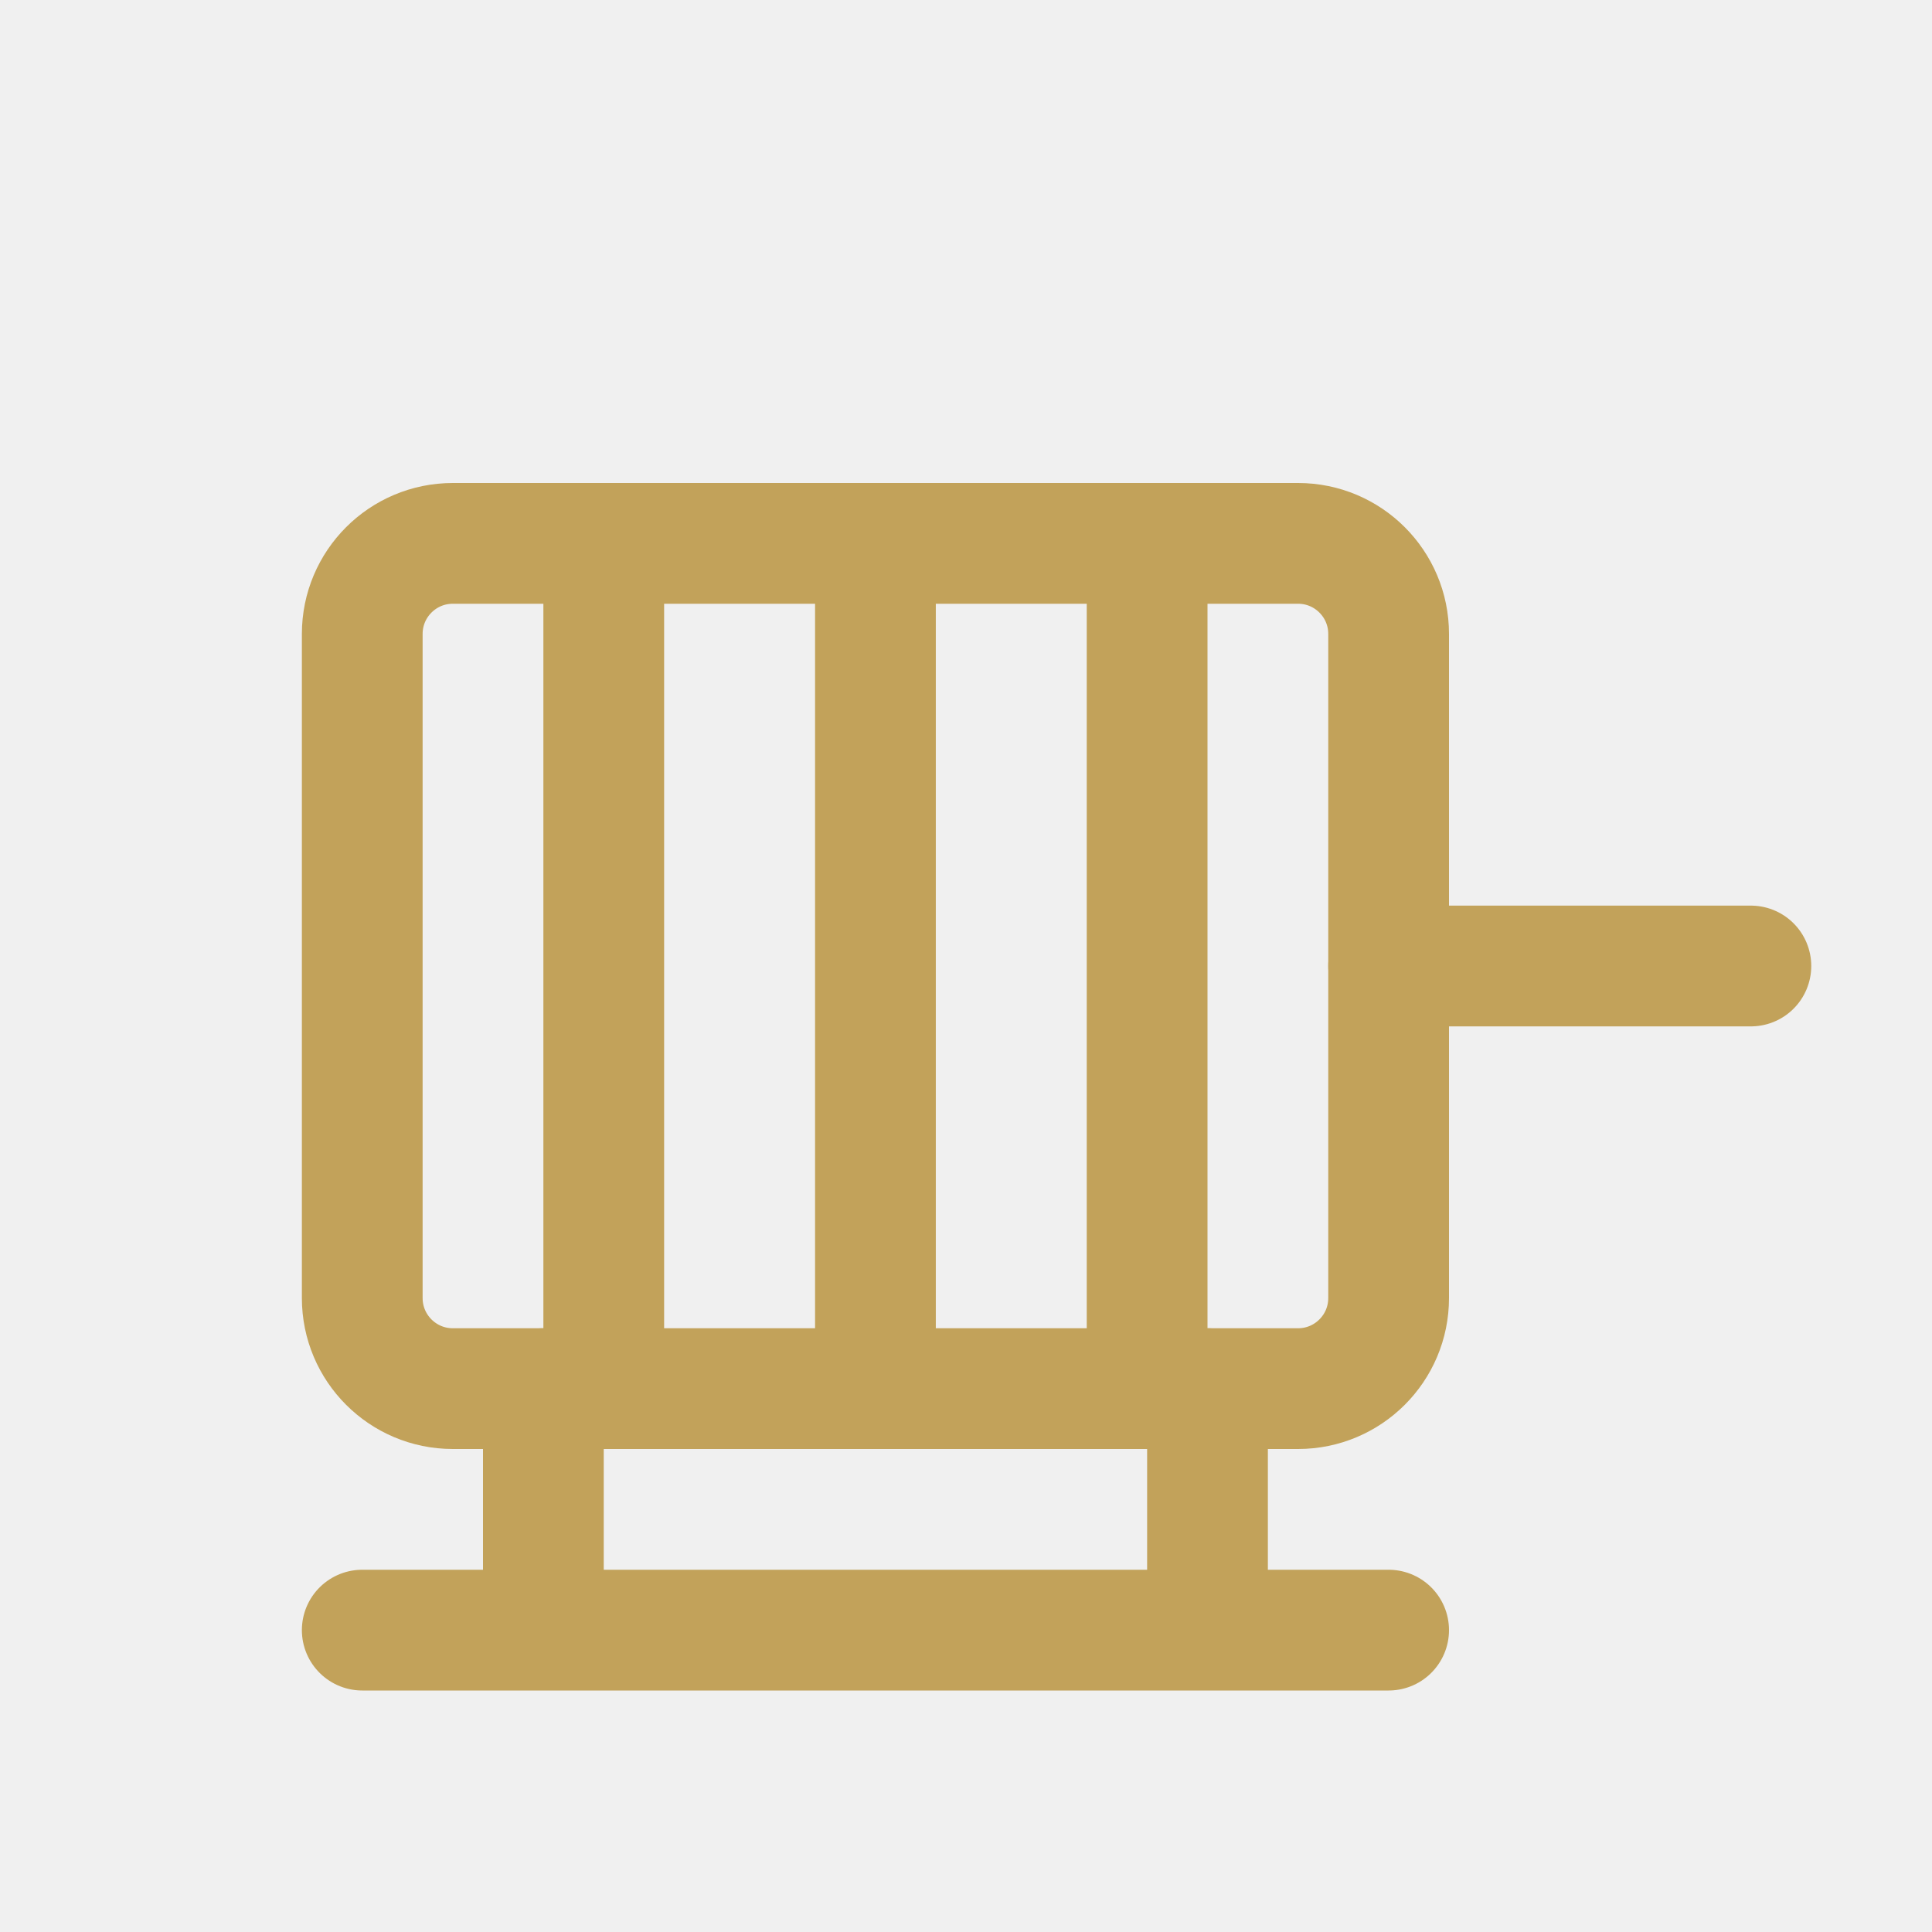
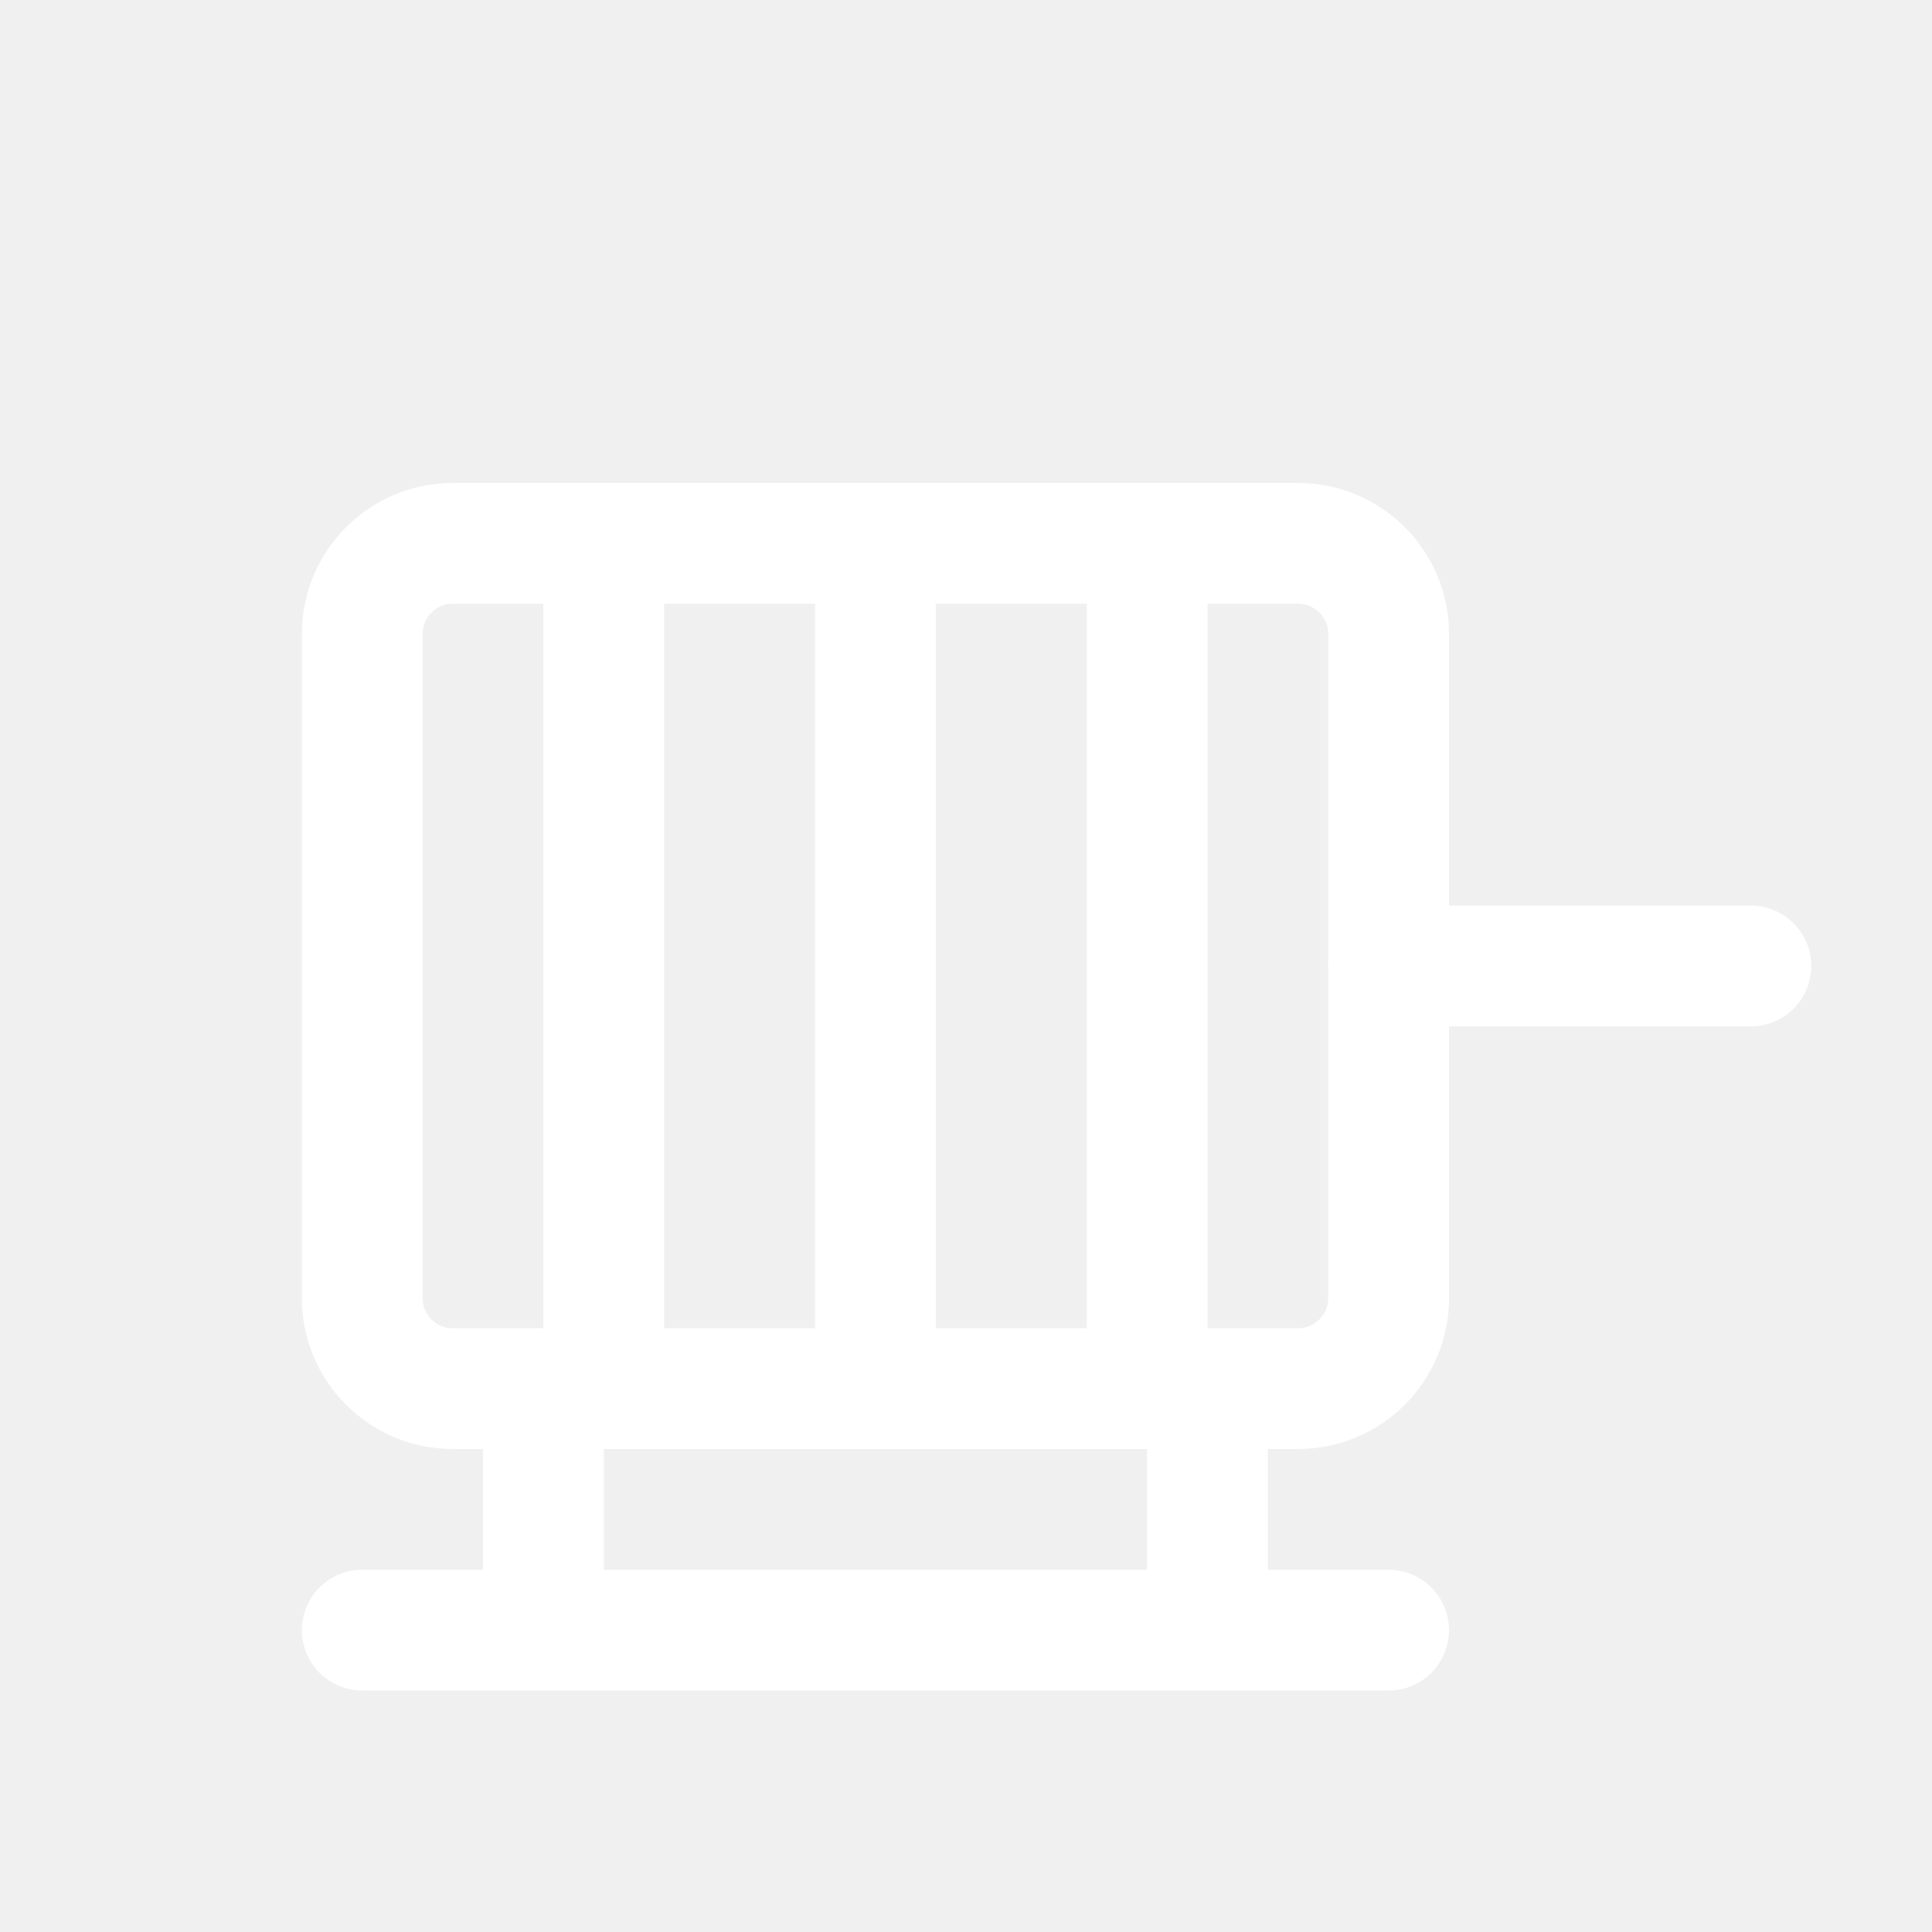
<svg xmlns="http://www.w3.org/2000/svg" width="64" height="64" viewBox="0 0 64 64">
-   <g fill="none" stroke="#c2a25a" stroke-width="4" stroke-linecap="round" stroke-linejoin="round">
+   <g fill="none" stroke="#ffffff" stroke-width="4" stroke-linecap="round" stroke-linejoin="round">
    <rect x="12" y="18" width="34" height="28" rx="3" />
    <path d="M46,32 H58 M20,18 V46 M29,18 V46 M38,18 V46 M18,46 V54 M40,46 V54 M12,54 H46" />
  </g>
</svg>
